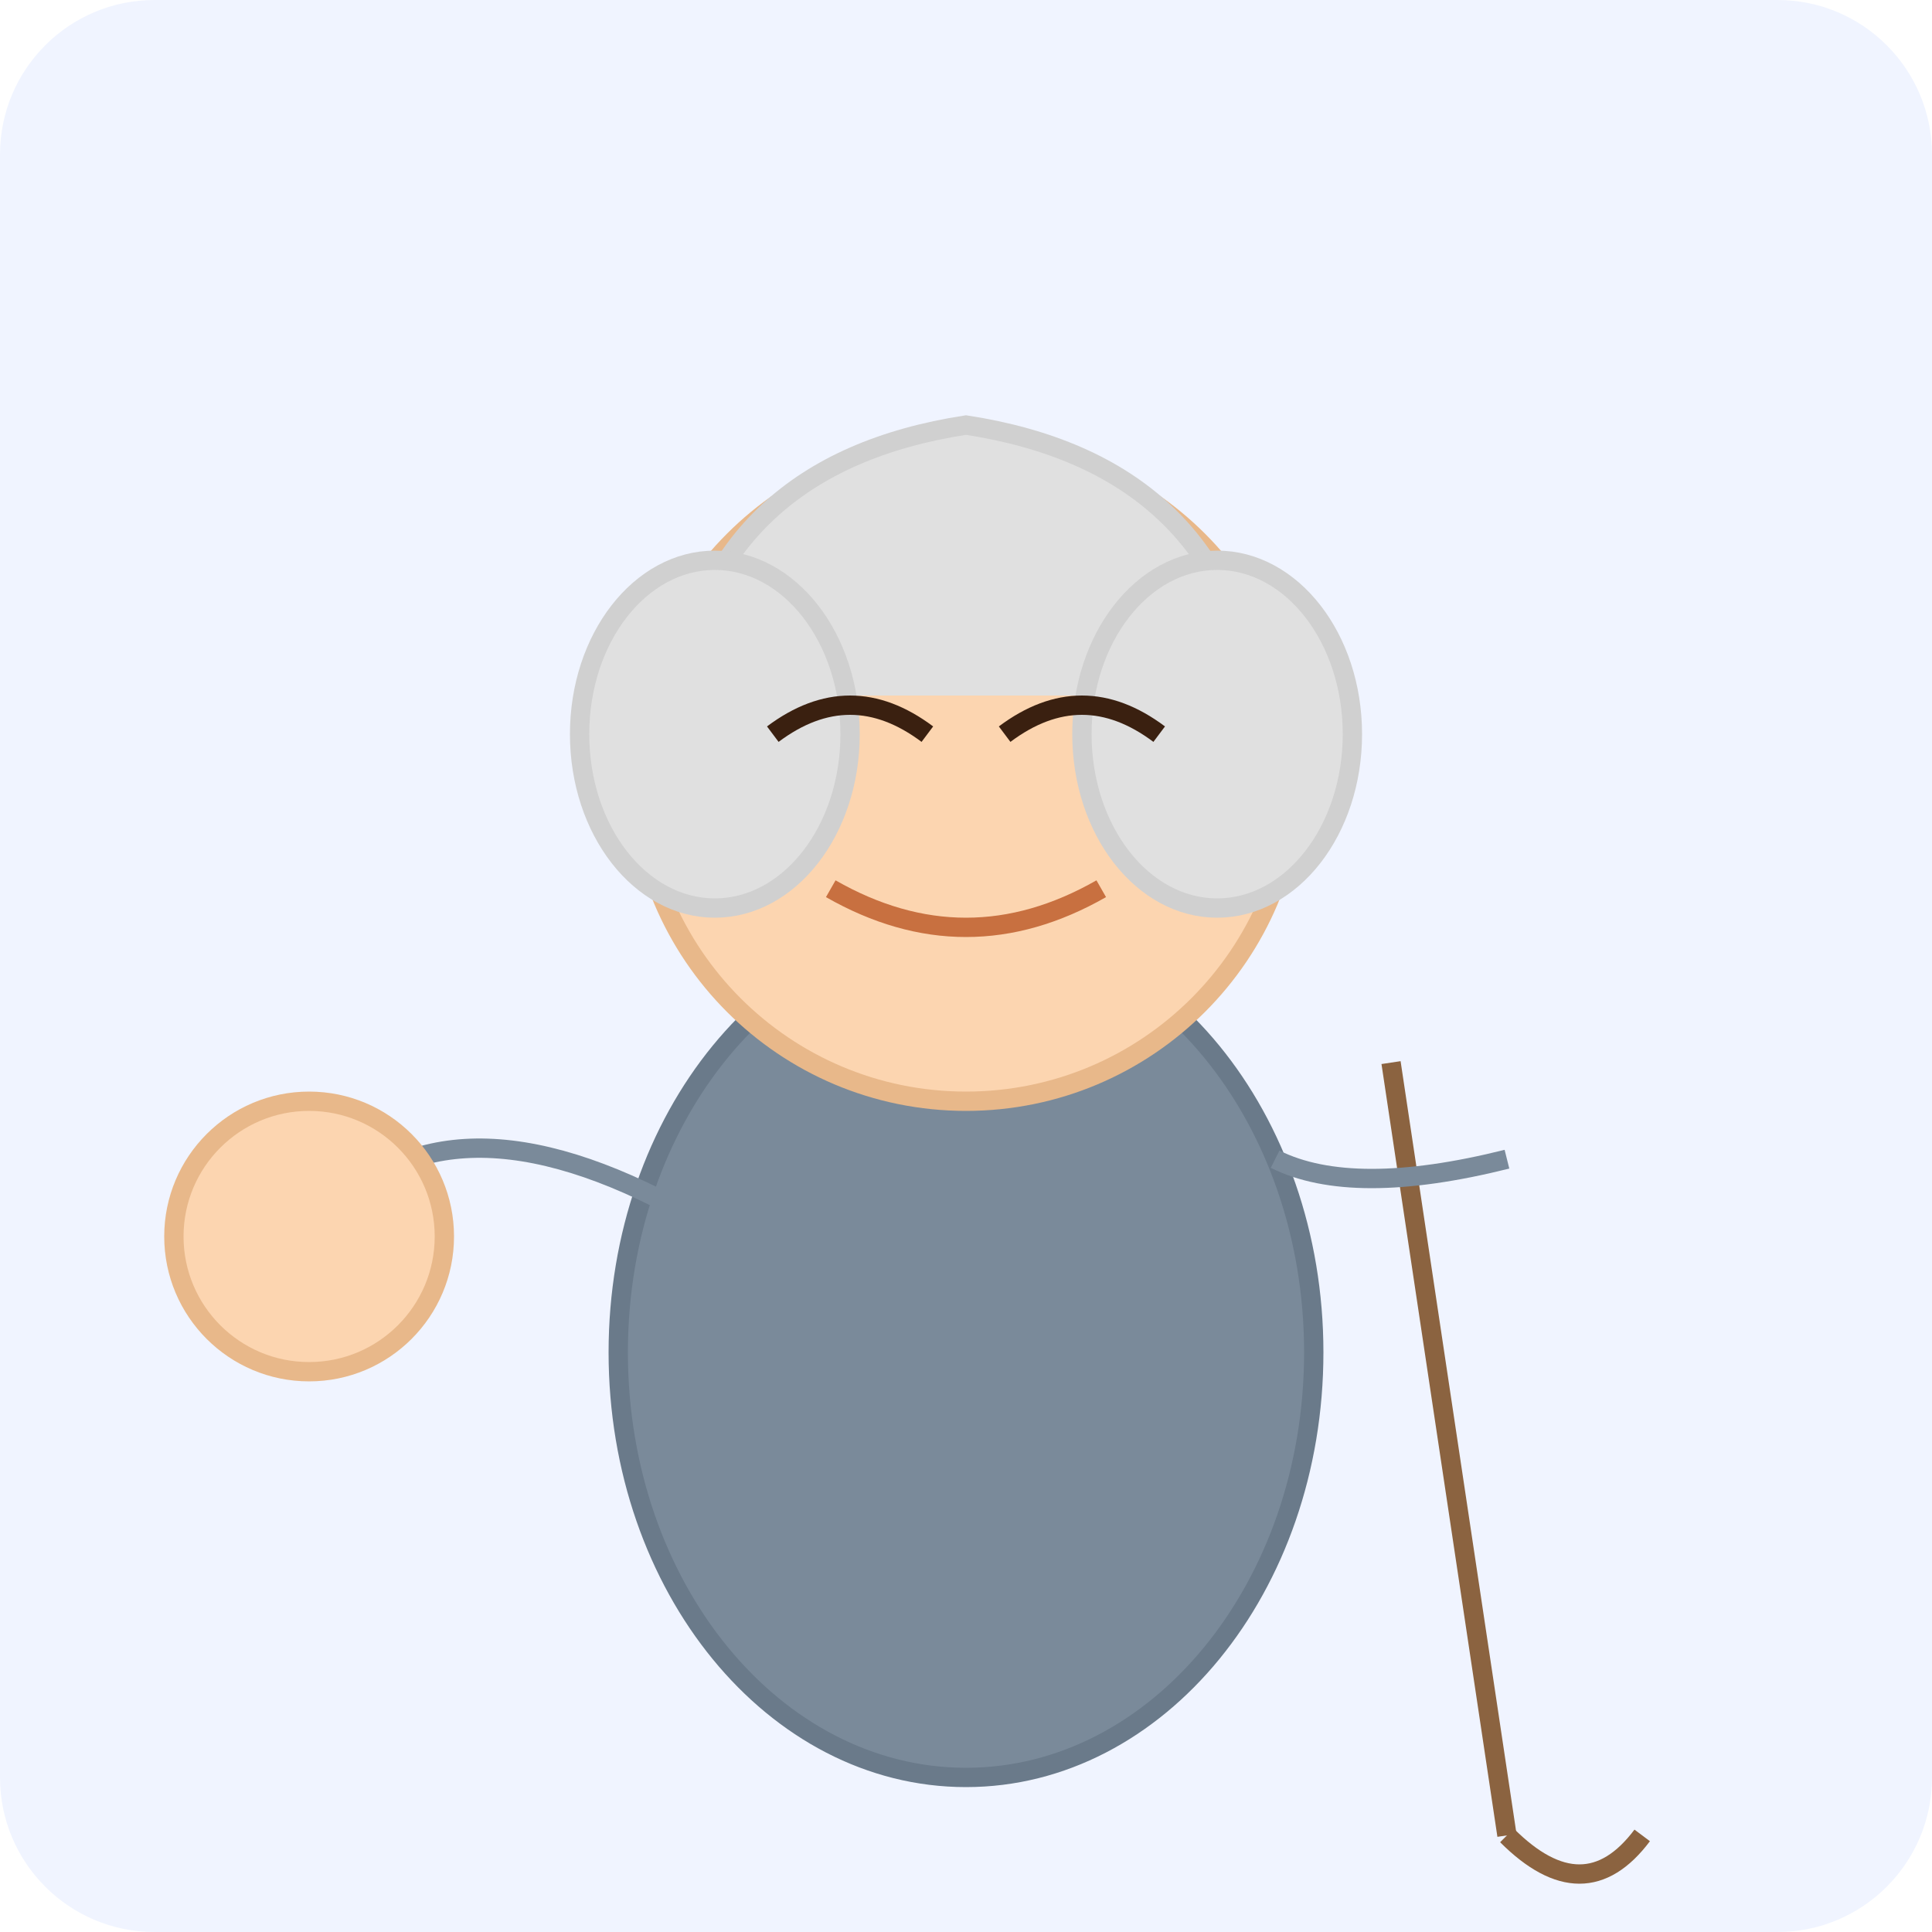
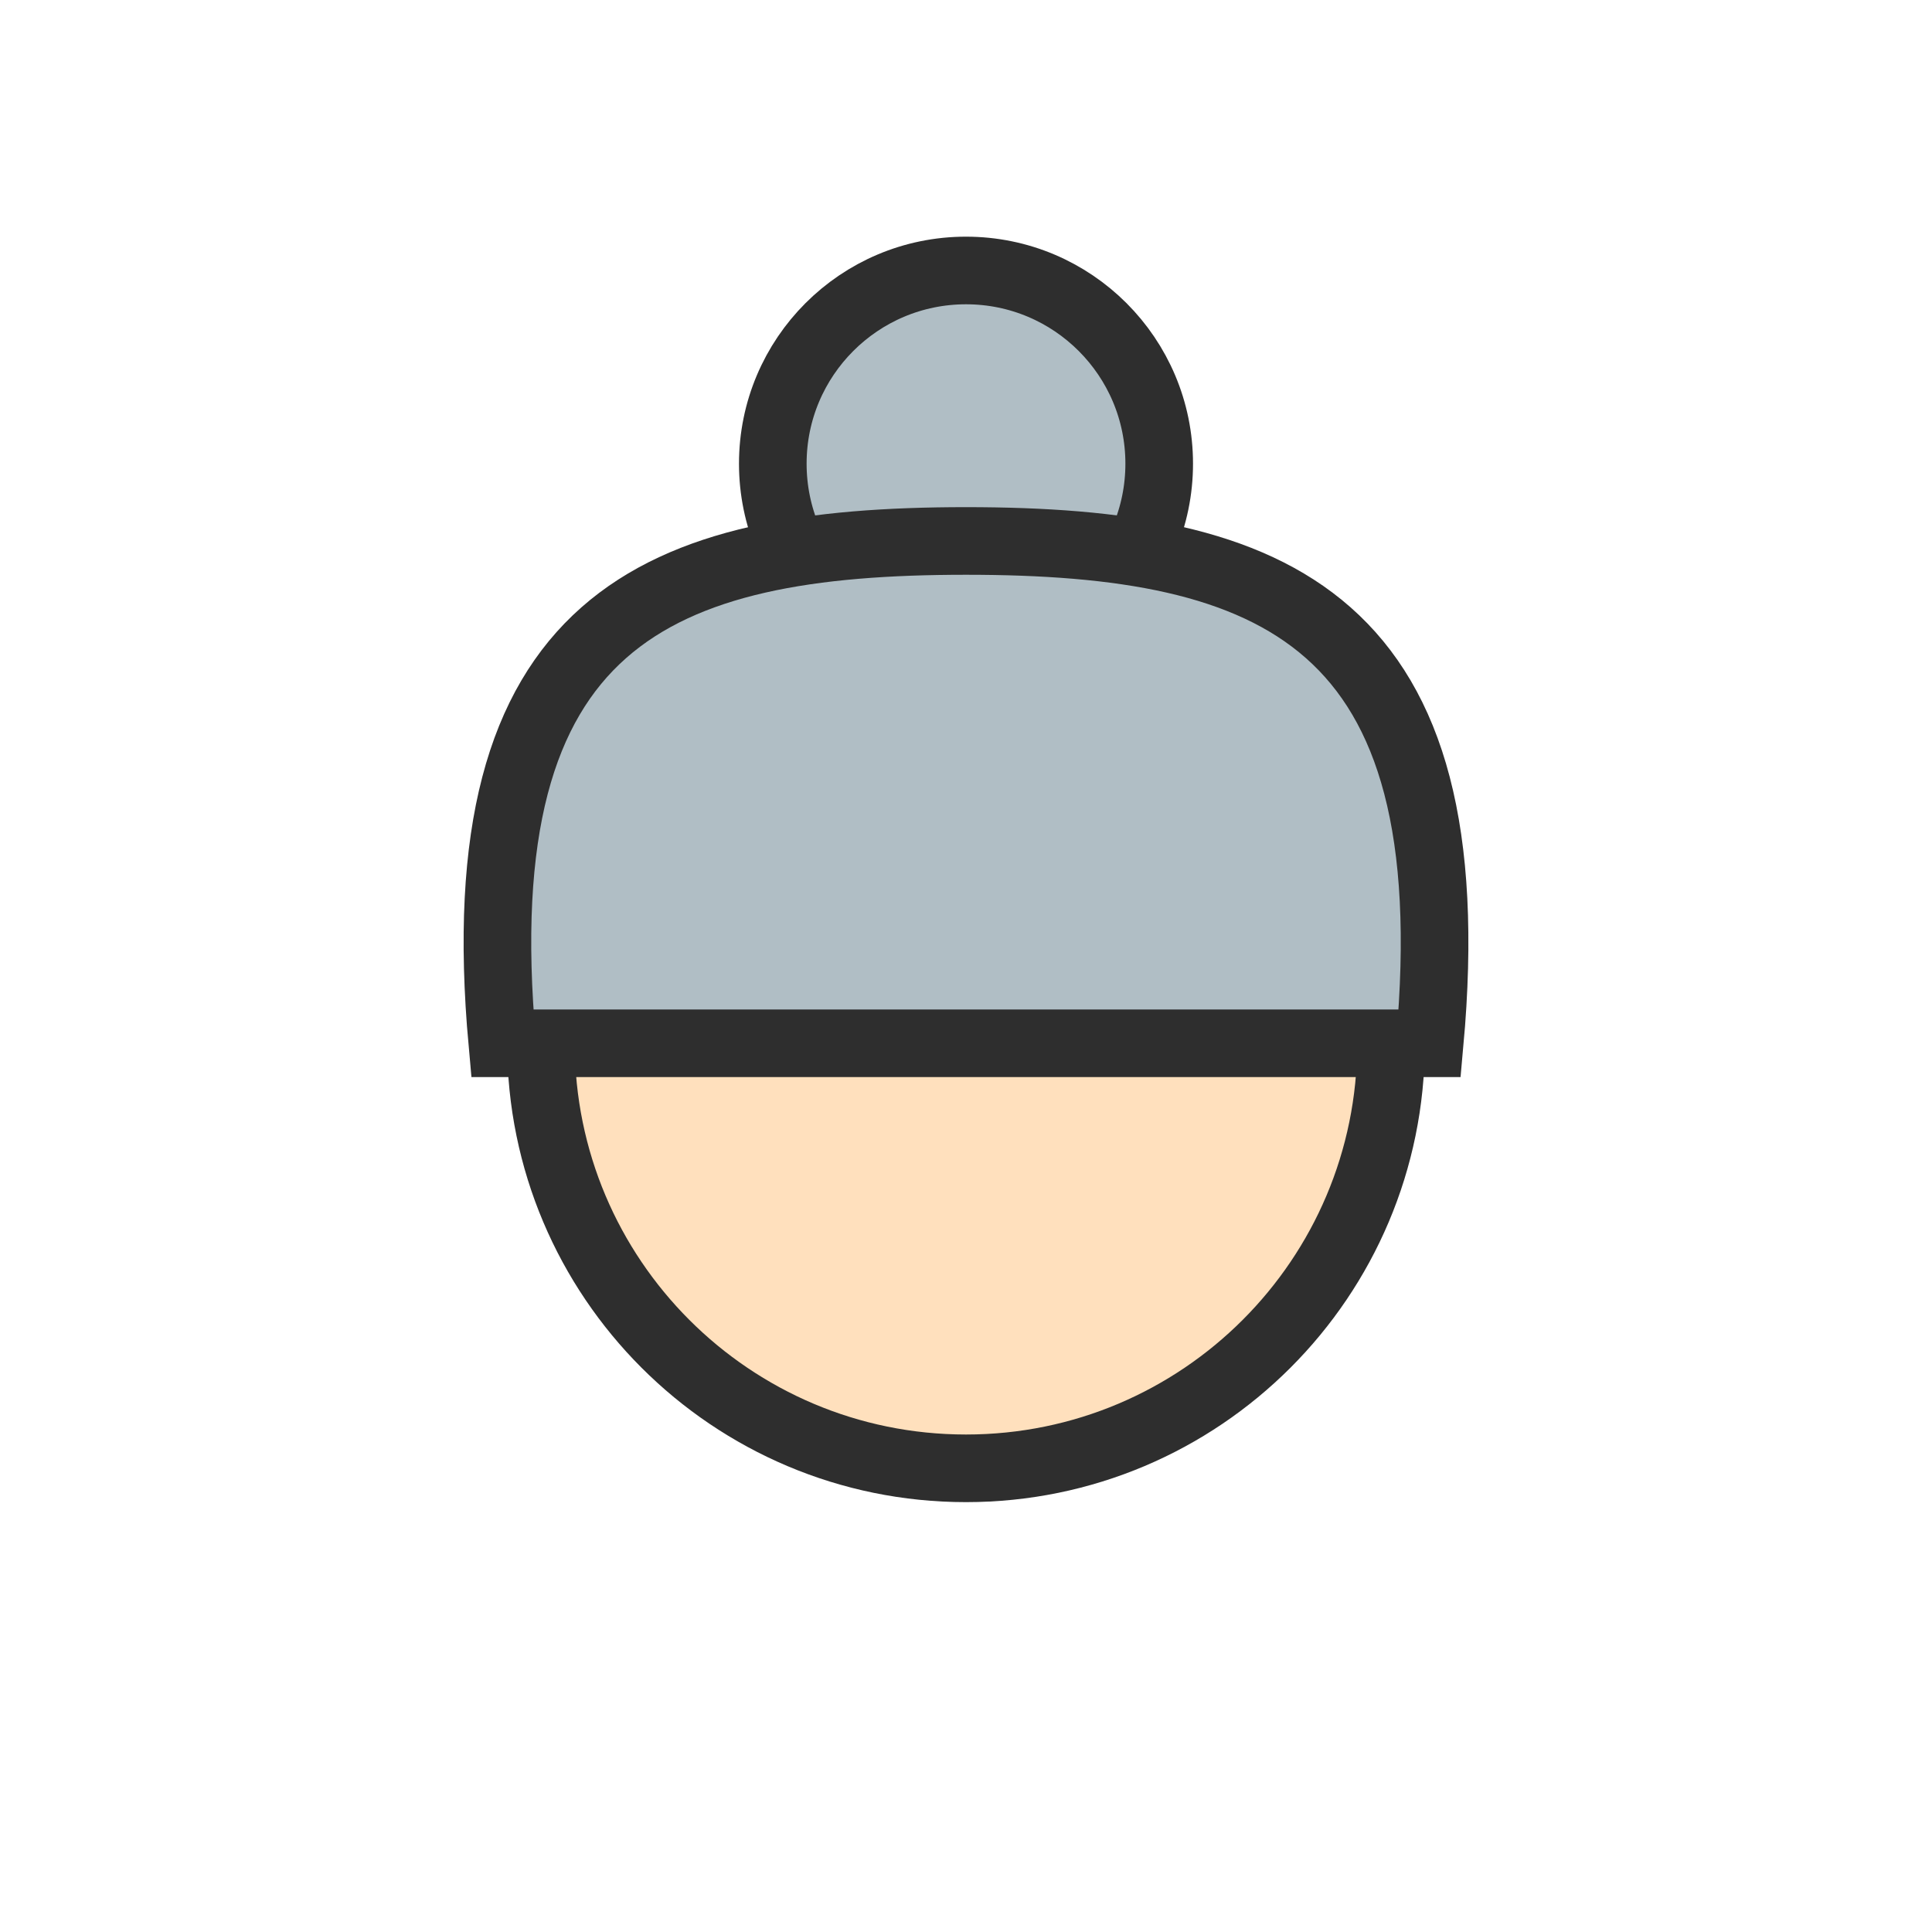
<svg xmlns="http://www.w3.org/2000/svg" viewBox="0 0 100 100">
-   <rect width="100" height="100" fill="#f0f4ff" rx="8" />
-   <ellipse cx="50" cy="70" rx="18" ry="22" fill="#7a8a9a" stroke="#6a7a8a" strokeWidth="2.5" />
-   <circle cx="50" cy="40" r="17" fill="#fcd5b0" stroke="#e8b88a" strokeWidth="2" />
-   <path d="M35,36 Q37,24 50,22 Q63,24 65,36" fill="#e0e0e0" stroke="#d0d0d0" strokeWidth="1.5" />
-   <ellipse cx="37" cy="38" rx="7" ry="9" fill="#e0e0e0" stroke="#d0d0d0" strokeWidth="1.5" />
-   <ellipse cx="63" cy="38" rx="7" ry="9" fill="#e0e0e0" stroke="#d0d0d0" strokeWidth="1.5" />
-   <path d="M40,38 Q44,35 48,38" fill="none" stroke="#3a2010" strokeWidth="2" strokeLinecap="round" />
-   <path d="M52,38 Q56,35 60,38" fill="none" stroke="#3a2010" strokeWidth="2" strokeLinecap="round" />
-   <path d="M43,46 Q50,50 57,46" fill="none" stroke="#c87040" strokeWidth="1.5" strokeLinecap="round" />
-   <path d="M72,55 L78,95" stroke="#8b6340" strokeWidth="4" strokeLinecap="round" />
-   <path d="M78,95 Q82,99 85,95" fill="none" stroke="#8b6340" strokeWidth="3" strokeLinecap="round" />
-   <path d="M66,60 Q70,62 78,60" fill="none" stroke="#7a8a9a" strokeWidth="6" strokeLinecap="round" />
-   <path d="M34,62 Q22,56 16,64" fill="none" stroke="#7a8a9a" strokeWidth="6" strokeLinecap="round" />
-   <circle cx="16" cy="64" r="7" fill="#fcd5b0" stroke="#e8b88a" strokeWidth="2" />
+   <circle cx="50" cy="54" r="22" fill="#FFE0BD" stroke="#2E2E2E" stroke-width="3.5" />
+   <circle cx="50" cy="24" r="10" fill="#B0BEC5" stroke="#2E2E2E" stroke-width="3.5" />
+   <path d="M 26 54 C 24 32 34 28 50 28 C 66 28 76 32 74 54 Z" fill="#B0BEC5" stroke="#2E2E2E" stroke-width="3.5" />
</svg>
